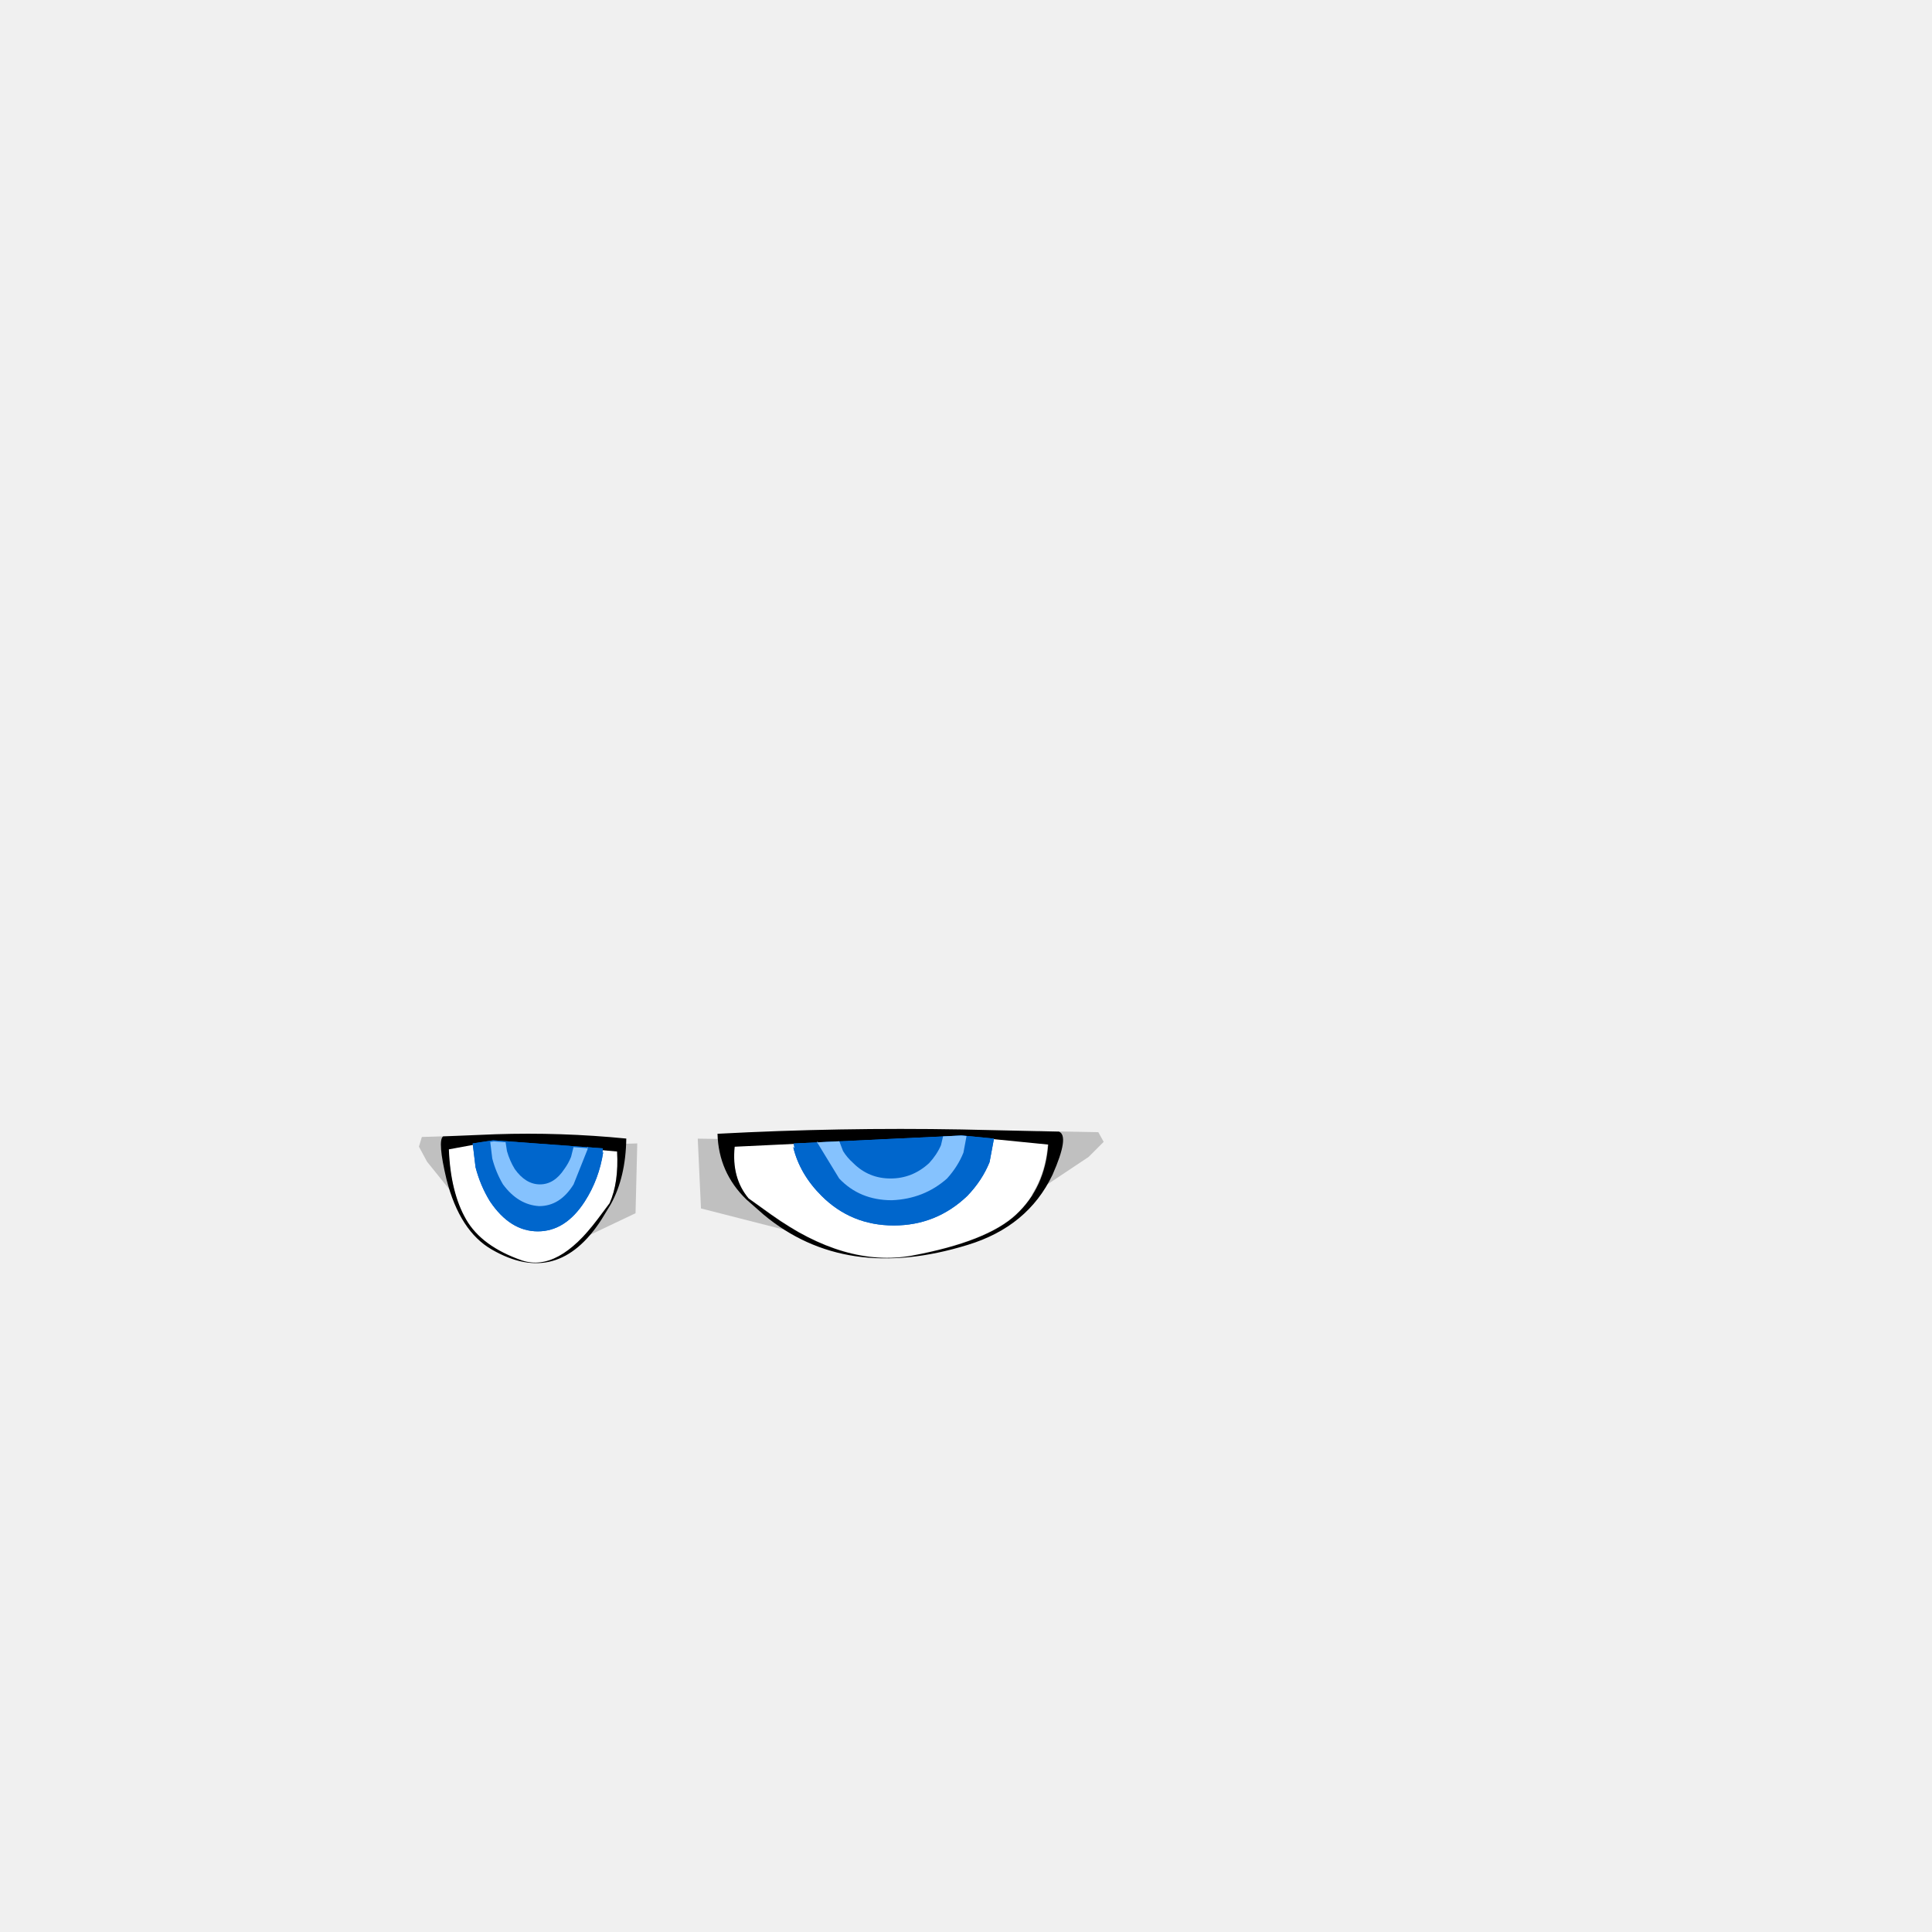
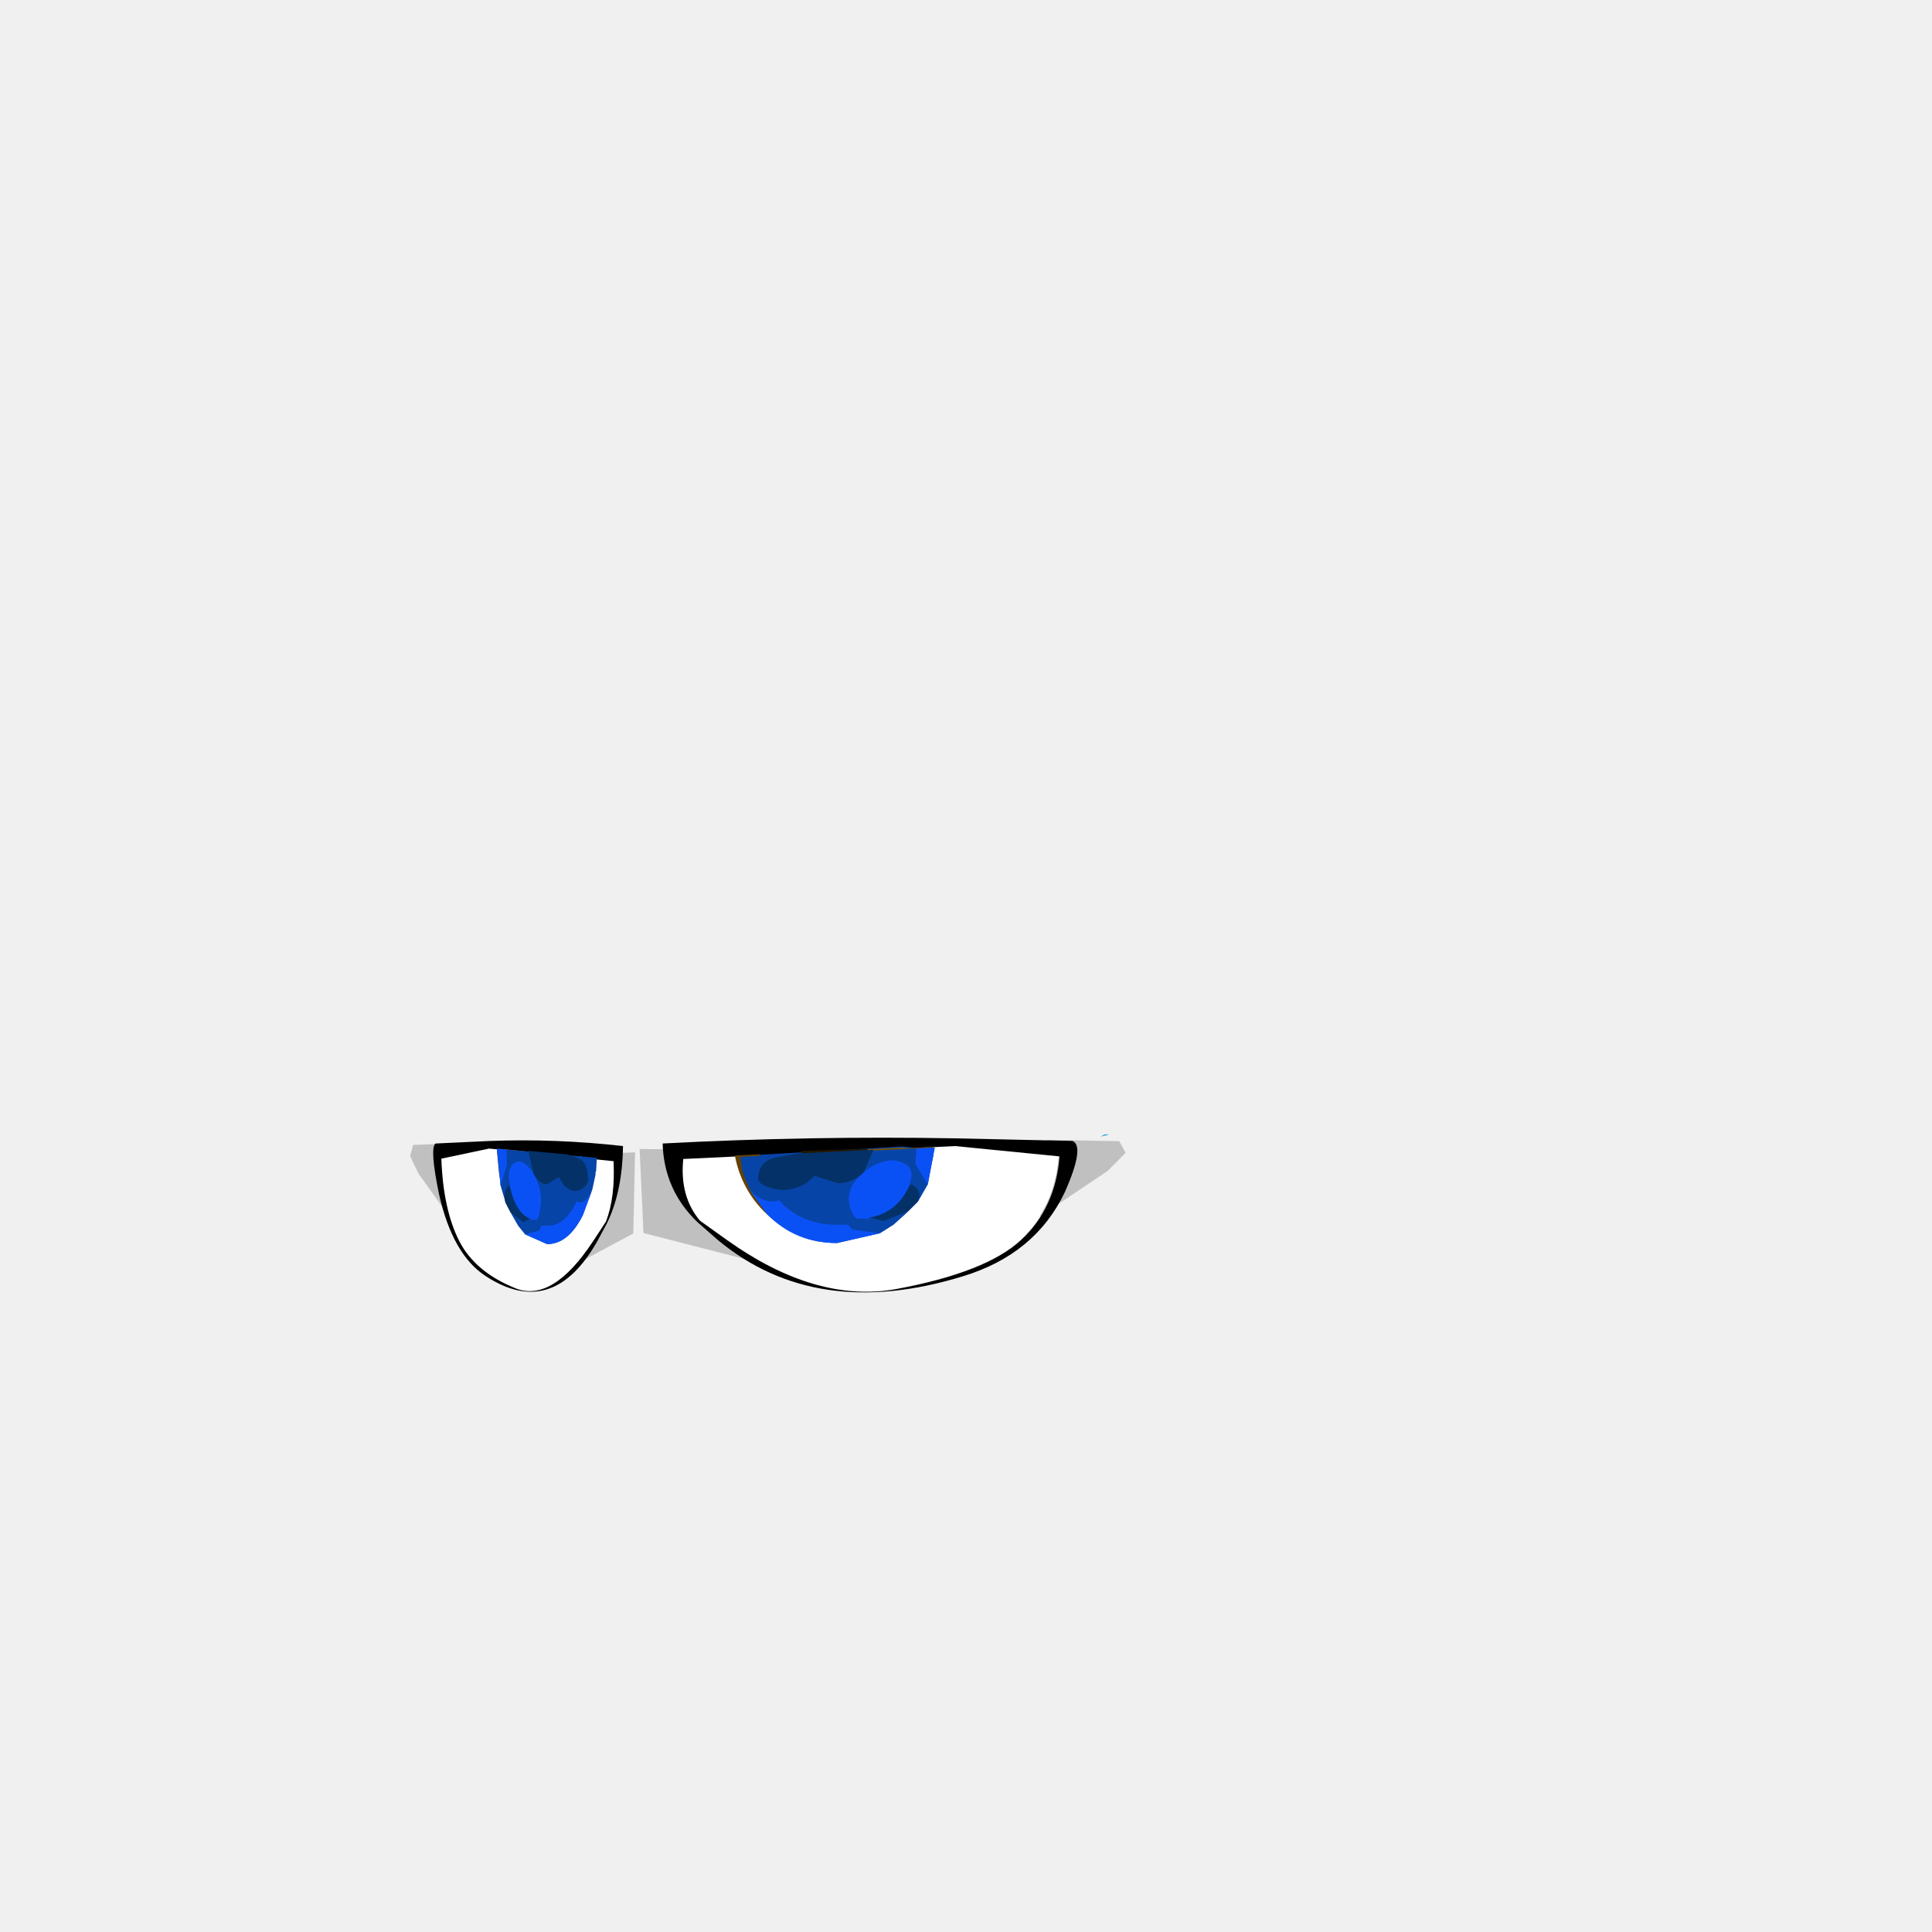
<svg xmlns="http://www.w3.org/2000/svg" width="1761" height="1761" overflow="hidden">
  <defs>
    <clipPath id="clip0">
      <rect x="0" y="0" width="1761" height="1761" />
    </clipPath>
  </defs>
  <g clip-path="url(#clip0)">
-     <path d="M1001.11 1031.98 1006 1040.79 992.3 1054.5 921.824 1101.49 935.527 1084.85 946.294 1031 1001.11 1031.98M636 1037.86 699.625 1038.83 699.625 1097.57 727.033 1124 638.937 1101.49 636 1037.86M678.09 1083.87 678.09 1082.89 677.111 1082.89 678.09 1083.87" fill="#000000" fill-rule="evenodd" fill-opacity="0.2" />
-     <path d="M875.793 1035 955 1042.86C953.045 1069.05 943.266 1090.33 925.664 1106.7 908.063 1123.07 876.445 1135.51 830.811 1144.02 790.393 1151.22 747.692 1138.78 702.711 1106.7L682.176 1091.97C671.745 1079.53 667.508 1063.81 669.463 1044.82L875.793 1035" fill="#FFFFFF" fill-rule="evenodd" />
-     <path d="M876.172 1035.39 669.66 1045.23C667.703 1064.24 671.944 1079.97 682.383 1092.43L702.937 1107.18C747.958 1139.3 790.696 1151.75 831.15 1144.54 876.824 1136.02 908.47 1123.57 926.087 1107.18 943.704 1090.79 953.492 1069.48 955.449 1043.26L876.172 1035.39M965.236 1031.46C971.761 1034.08 969.803 1047.19 959.364 1070.79 944.357 1102.26 918.584 1123.57 882.044 1134.71 807.661 1157.65 745.675 1148.47 696.086 1107.18L680.426 1093.41C663.461 1077.02 654.653 1057.03 654 1033.43 728.384 1029.49 802.441 1028.18 876.172 1029.49L965.236 1031.46" fill-rule="evenodd" />
-     <path d="M196.506 1.343 199.138 10.153 191.768 23.858 153.863 70.848 161.233 54.206 167.024 0.364 196.506 1.343M0.138 7.217 34.357 8.196 34.357 66.932 49.098 93.364 1.717 70.848 0.138 7.217M22.775 53.227 22.775 52.248 22.249 52.248 22.775 53.227" fill="#000000" fill-rule="evenodd" fill-opacity="0.2" transform="matrix(-1 1.22465e-16 1.22465e-16 1 581 1035)" />
-     <path d="M111.498 0.365 154.148 8.223C153.095 34.414 147.829 55.693 138.352 72.063 128.874 88.432 111.849 100.872 87.276 109.384 65.513 116.587 42.52 104.146 18.299 72.063L7.242 57.331C1.626 44.89-0.656 29.175 0.397 10.187L111.498 0.365" fill="#FFFFFF" fill-rule="evenodd" transform="matrix(-1 1.22465e-16 1.22465e-16 1 563 1039)" />
-     <path d="M119.343 6.755 8.547 16.588C7.496 35.599 9.772 51.333 15.373 63.788L26.4 78.538C50.555 110.66 73.484 123.116 95.188 115.905 119.692 107.383 136.67 94.927 146.123 78.538 155.573 62.149 160.825 40.844 161.874 14.621L119.343 6.755M167.126 2.821C170.627 5.444 169.577 18.555 163.976 42.155 155.924 73.622 142.097 94.927 122.493 106.072 82.585 129.016 49.329 119.838 22.724 78.538L14.323 64.772C5.221 48.383 0.495 28.388 0.145 4.788 40.053 0.855 79.785-0.456 119.343 0.855L167.126 2.821" fill-rule="evenodd" transform="matrix(-1 1.22465e-16 1.22465e-16 1 571 1033)" />
-     <path d="M877.302 1035 906 1037.83 901.978 1059.27C897.472 1070.41 890.712 1080.66 881.7 1090.04 862.891 1108.01 840.555 1117 814.693 1117 788.831 1117 766.887 1108.01 748.862 1090.04 735.539 1076.76 726.919 1061.91 723 1045.5L724.176 1046.67 723.513 1042.27Z" fill="#0066CC" fill-rule="evenodd" />
-     <path d="M877.201 1035 906 1037.83 901.974 1059.3C897.468 1070.43 890.708 1080.68 881.696 1090.05 862.887 1108.02 840.552 1117 814.691 1117 788.829 1117 766.886 1108.02 748.862 1090.05 735.539 1076.77 726.919 1061.93 723 1045.53L724.176 1046.7 723.507 1042.26Z" fill="#0066CC" fill-rule="evenodd" />
-     <path d="M746 1042 745 1042 745 1040 746 1042" fill="#85C2FE" fill-rule="evenodd" />
-     <path d="M876.041 1035 881 1035.49 878.169 1050.58C874.852 1058.93 869.877 1066.8 863.242 1074.18 849.194 1086.62 832.413 1093.22 812.902 1094 793.39 1094 777.39 1087.39 764.902 1074.18L745 1041.54 746.17 1041.54 746.116 1041.13 765.017 1040.24 768.414 1049.12C770.756 1053 773.878 1056.7 777.78 1060.19 787.146 1069.52 798.463 1074.18 811.731 1074.18 824.999 1074.18 836.706 1069.52 846.852 1060.19 851.536 1055.14 855.145 1049.7 857.682 1043.87L859.587 1035.78Z" fill="#85C2FE" fill-rule="evenodd" />
-     <path d="M100.494 0.365 119.156 3.226 116.541 24.935C113.61 36.206 109.214 46.587 103.354 56.078 91.123 74.269 76.599 83.365 59.781 83.365 42.964 83.365 28.694 74.269 16.973 56.078 8.309 42.632 2.704 27.605 0.156 10.995L0.92 12.181 0.489 7.721Z" fill="#0066CC" fill-rule="evenodd" transform="matrix(-1 1.22465e-16 1.22465e-16 1 550 1039)" />
-     <path d="M100.429 0.365 119.156 3.235 116.538 24.958C113.608 36.225 109.212 46.602 103.351 56.089 91.121 74.273 76.597 83.365 59.78 83.365 42.963 83.365 28.694 74.273 16.973 56.089 8.309 42.648 2.704 27.627 0.156 11.023L0.92 12.209 0.486 7.714Z" fill="#0066CC" fill-rule="evenodd" transform="matrix(-1 1.22465e-16 1.22465e-16 1 550 1039)" />
-     <path d="M1.193 1.367 0.193 1.367 0.193 0.367 1.193 1.367" fill="#85C2FE" fill-rule="evenodd" transform="matrix(-1 1.22465e-16 1.22465e-16 1 536 1045)" />
-     <path d="M85.916 0.366 89.161 0.853 87.309 15.941C85.138 24.296 81.882 32.165 77.541 39.548 68.347 51.983 57.366 58.589 44.597 59.366 31.828 59.366 21.358 52.76 13.185 39.548L0.161 6.906 0.927 6.906 0.892 6.497 13.261 5.605 15.484 14.484C17.016 18.37 19.059 22.061 21.613 25.559 27.742 34.885 35.148 39.548 43.831 39.548 52.514 39.548 60.175 34.885 66.815 25.559 69.88 20.507 72.242 15.067 73.902 9.238L75.148 1.142Z" fill="#85C2FE" fill-rule="evenodd" transform="matrix(-1 1.22465e-16 1.22465e-16 1 536 1040)" />
+     <path d="M1020.15 1040.18 1026 1050.79 1009.6 1067.3 925.217 1123.89 941.623 1103.85 954.515 1039 1020.15 1040.18M583 1047.26 659.178 1048.43 659.178 1119.17 691.994 1151 586.516 1123.89 583 1047.26M633.394 1102.67 633.394 1101.49 632.222 1101.49 633.394 1102.67" fill="#000000" fill-rule="evenodd" fill-opacity="0.2" />
+     <path d="M1007.01 1034.01 1011 1034.01 1003.01 1036.01 1007.01 1034.01" fill="#0099CC" fill-rule="evenodd" />
+     <path d="M870.007 1044 965 1053.42C962.656 1084.8 950.928 1110.3 929.817 1129.91 908.708 1149.53 870.789 1164.43 816.06 1174.63 767.587 1183.26 716.375 1168.35 662.429 1129.91L637.802 1112.26C625.292 1097.36 620.211 1078.52 622.555 1055.77L870.007 1044" fill="#FFFFFF" fill-rule="evenodd" />
+     <path d="M870.606 1044.64 622.792 1056.4C620.444 1079.11 625.533 1097.91 638.06 1112.8L662.724 1130.42C716.75 1168.8 768.035 1183.68 816.58 1175.06 871.389 1164.88 909.364 1150.01 930.505 1130.42 951.645 1110.84 963.39 1085.37 965.739 1054.04L870.606 1044.64M977.483 1039.94C985.313 1043.07 982.964 1058.74 970.437 1086.94 952.428 1124.54 921.501 1150.01 877.653 1163.32 788.393 1190.73 714.01 1179.76 654.503 1130.42L635.711 1113.97C615.353 1094.38 604.784 1070.5 604 1042.29 693.261 1037.59 782.129 1036.02 870.606 1037.59L977.483 1039.94" fill-rule="evenodd" />
+     <path d="M202.431 1.571 205.142 11.802 197.55 27.718 158.502 82.287 166.094 62.96 172.06 0.434 202.431 1.571M0.142 8.392 35.393 9.529 35.393 77.739 50.579 108.434 1.769 82.287 0.142 8.392M23.462 61.823 23.462 60.687 22.92 60.687 23.462 61.823" fill="#000000" fill-rule="evenodd" fill-opacity="0.2" transform="matrix(-1 1.22465e-16 1.22465e-16 1 579 1042)" />
+     <path d="M114.394 0.439 158.152 9.642C157.071 40.316 151.669 65.238 141.945 84.41 132.221 103.581 114.754 118.15 89.543 128.119 67.214 136.555 43.625 121.985 18.774 84.41L7.43 67.156C1.668 52.586-0.673 34.181 0.407 11.942L114.394 0.439" fill="#FFFFFF" fill-rule="evenodd" transform="matrix(-1 1.22465e-16 1.22465e-16 1 560 1046)" />
+     <path d="M122.167 7.911 8.749 19.411C7.674 41.645 10.003 60.045 15.737 74.611L27.025 91.861C51.751 129.427 75.222 143.995 97.44 135.561 122.524 125.595 139.904 111.028 149.581 91.861 159.254 72.694 164.631 47.778 165.704 17.111L122.167 7.911M171.081 3.311C174.665 6.378 173.59 21.711 167.856 49.311 159.614 86.111 145.459 111.028 125.391 124.062 84.54 150.894 50.496 140.161 23.262 91.861L14.662 75.761C5.344 56.594 0.507 33.211 0.149 5.611 41 1.011 81.673-0.522 122.167 1.011L171.081 3.311" fill-rule="evenodd" transform="matrix(-1 1.22465e-16 1.22465e-16 1 568 1039)" />
+     <path d="M692 1056 691 1056 691 1054 692 1056" fill="#85C2FE" fill-rule="evenodd" />
+     <path d="M822.398 1045 835 1046.32 831.543 1064.47C819.924 1093.58 792.722 1114 761.018 1114 729.315 1114 702.113 1093.58 690.493 1064.47L685 1052.99 822.398 1045Z" fill="#0744A7" fill-rule="evenodd" />
+     <path d="M821.991 1046 841 1047.95 837.272 1068.85C833.381 1078.96 827.544 1088.26 819.76 1096.75 803.416 1112.92 783.957 1121 761.387 1121 738.817 1121 719.749 1112.92 704.182 1096.75 692.507 1084.62 685.113 1071.28 682 1056.73 695.232 1065.62 710.019 1070.07 726.364 1070.07 743.292 1070.07 758.469 1065.52 771.895 1056.43L782.151 1047.96Z" fill="#795200" fill-rule="evenodd" />
+     <path d="M829.374 1046.48 851 1045C850.8 1047.06 850.599 1052.82 850.399 1054.88 841.823 1098.32 804.735 1131 760.283 1131 715.83 1131 678.742 1098.32 670.165 1054.88 670.11 1054.31 670.055 1053.74 670 1053.17L692.486 1052.07 695.044 1065.2C705.81 1091.58 731.012 1110.09 760.385 1110.09 789.759 1110.09 814.962 1091.58 825.727 1065.2L829.374 1046.48Z" fill="#644100" fill-rule="evenodd" />
+     <path d="M791 1047 785.177 1064.23 760.645 1079 736.112 1064.23 730 1049.21C750.333 1047.86 770.667 1048.35 791 1047Z" fill="#241600" fill-rule="evenodd" />
+     <path d="M1.193 1.377 0.193 1.377 0.193 0.377 1.193 1.377" fill="#85C2FE" fill-rule="evenodd" transform="matrix(-1 1.22465e-16 1.22465e-16 1 530 1053)" />
+     <path d="M71.439 0.439 78.129 1.892 76.294 21.877C70.126 53.941 55.685 76.439 38.855 76.439 22.024 76.439 7.584 53.941 1.416 21.877L0.129 7.869Z" fill="#996600" fill-rule="evenodd" transform="matrix(-1 1.22465e-16 1.22465e-16 1 531 1047)" />
+     <path d="M852 1046 845.685 1079.59 839.251 1068.68 845.685 1079.59 836.761 1095.17C838.249 1091.83 838.528 1088.87 837.598 1086.27L832.82 1081.3 837.598 1086.27C838.527 1088.87 838.249 1091.83 836.761 1095.17L827.837 1104.07 825.606 1106.3 814.452 1116.31 802.182 1124.1 802.18 1124.1 763.14 1133C737.855 1133 716.661 1124.1 699.557 1106.3L682.825 1082.93 682.825 1082.93 677.248 1069.58 677.248 1067.36 676.132 1066.24 676.132 1065.13 675 1054.4Z" fill="#0744A7" fill-rule="evenodd" />
+     <path d="M788.384 958.002 801.75 963.573 788.384 958.002M814.002 1116.2 801.75 1124 814.002 1116.2M677.001 1069.41 677.001 1067.18 677.001 1069.41M789.498 1111.75 790.612 1110.63 791.726 1111.75 789.498 1111.75" fill="#0A51F5" fill-rule="evenodd" />
+     <path d="M831.021 1079.63C837.742 1083.33 839.609 1088.53 836.621 1095.2L827.66 1104.1 805.257 1113 792.935 1109.66C809.364 1106.7 821.313 1097.05 828.78 1080.74ZM796.181 1048 787.334 1068.5 786.214 1069.61C779.493 1075.55 772.025 1078.51 763.811 1078.51L742.527 1071.84 734.686 1078.51C720.497 1086.67 706.682 1086.67 693.24 1078.51L691 1075.18C691 1064.05 696.227 1057.38 706.682 1055.15L727.265 1051.26Z" fill="#043268" fill-rule="evenodd" />
+     <path d="M682 1083.01C690.966 1093.38 700.305 1097.08 710.019 1094.12L711.14 1095.23C724.588 1109.3 741.773 1116.34 762.694 1116.34L772.78 1116.34 777.264 1120.78 801.92 1124.11 762.694 1133C737.29 1133 715.996 1124.11 698.811 1106.34ZM814.248 1057.46C829.192 1059.68 834.048 1067.09 828.818 1079.68L828.818 1080.79C821.346 1097.08 809.392 1106.71 792.954 1109.67L790.713 1110.78 785.109 1110.78C781.373 1111.52 778.758 1110.04 777.264 1106.34 771.286 1094.49 772.78 1083.75 781.746 1074.12L786.229 1069.68 787.35 1068.57C794.822 1061.9 803.788 1058.2 814.248 1057.46ZM852 1046 845.629 1079.68 834.422 1060.79 835.364 1046.78Z" fill="#0A51F5" fill-rule="evenodd" />
+     <path d="M91 0 87.753 33.594 84.446 22.684 87.753 33.594 83.165 49.171C83.93 45.833 84.074 42.866 83.596 40.27L81.139 35.297 83.596 40.27C84.073 42.866 83.93 45.833 83.165 49.171L78.577 58.072 77.43 60.297 71.696 70.311 65.387 78.099 65.387 78.099 45.315 87C32.316 87 21.419 78.099 12.625 60.297L4.023 36.932 4.023 36.932 1.155 23.581 1.155 21.355 0.582 20.243 0.582 19.13 0 8.402Z" fill="#0744A7" fill-rule="evenodd" transform="matrix(-1 0 0 1 544 1047)" />
+     <path d="M72.392 31.626C75.866 35.334 76.832 40.525 75.287 47.2L70.654 56.1 59.072 65 52.701 61.663C61.195 58.696 67.372 49.054 71.233 32.738ZM54.379 0 49.805 20.501 49.226 21.613C45.751 27.547 41.891 30.513 37.644 30.513L26.64 23.838 22.586 30.513C15.25 38.671 8.108 38.671 1.158 30.513L0 27.176C0 16.051 2.703 9.377 8.108 7.151L18.749 3.258Z" fill="#043268" fill-rule="evenodd" transform="matrix(-1 0 0 1 536 1049)" />
+     <path d="M0 37.011C4.589 47.379 9.368 51.081 14.339 48.119L14.912 49.23C21.795 63.301 30.59 70.337 41.296 70.337L46.458 70.337 48.752 74.78 61.371 78.113 41.296 87C28.296 87 17.398 78.113 8.603 60.339ZM67.68 11.46C75.327 13.682 77.813 21.088 75.136 33.678L75.136 34.788C71.312 51.081 65.195 60.709 56.782 63.672L55.635 64.782 52.767 64.782C50.856 65.523 49.517 64.042 48.752 60.339 45.694 48.489 46.458 37.751 51.047 28.124L53.341 23.68 53.914 22.569C57.738 15.904 62.327 12.201 67.68 11.46ZM87 0 83.74 33.678 78.004 14.793 78.486 0.785Z" fill="#0A51F5" fill-rule="evenodd" transform="matrix(-1 0 0 1 540 1047)" />
  </g>
</svg>
